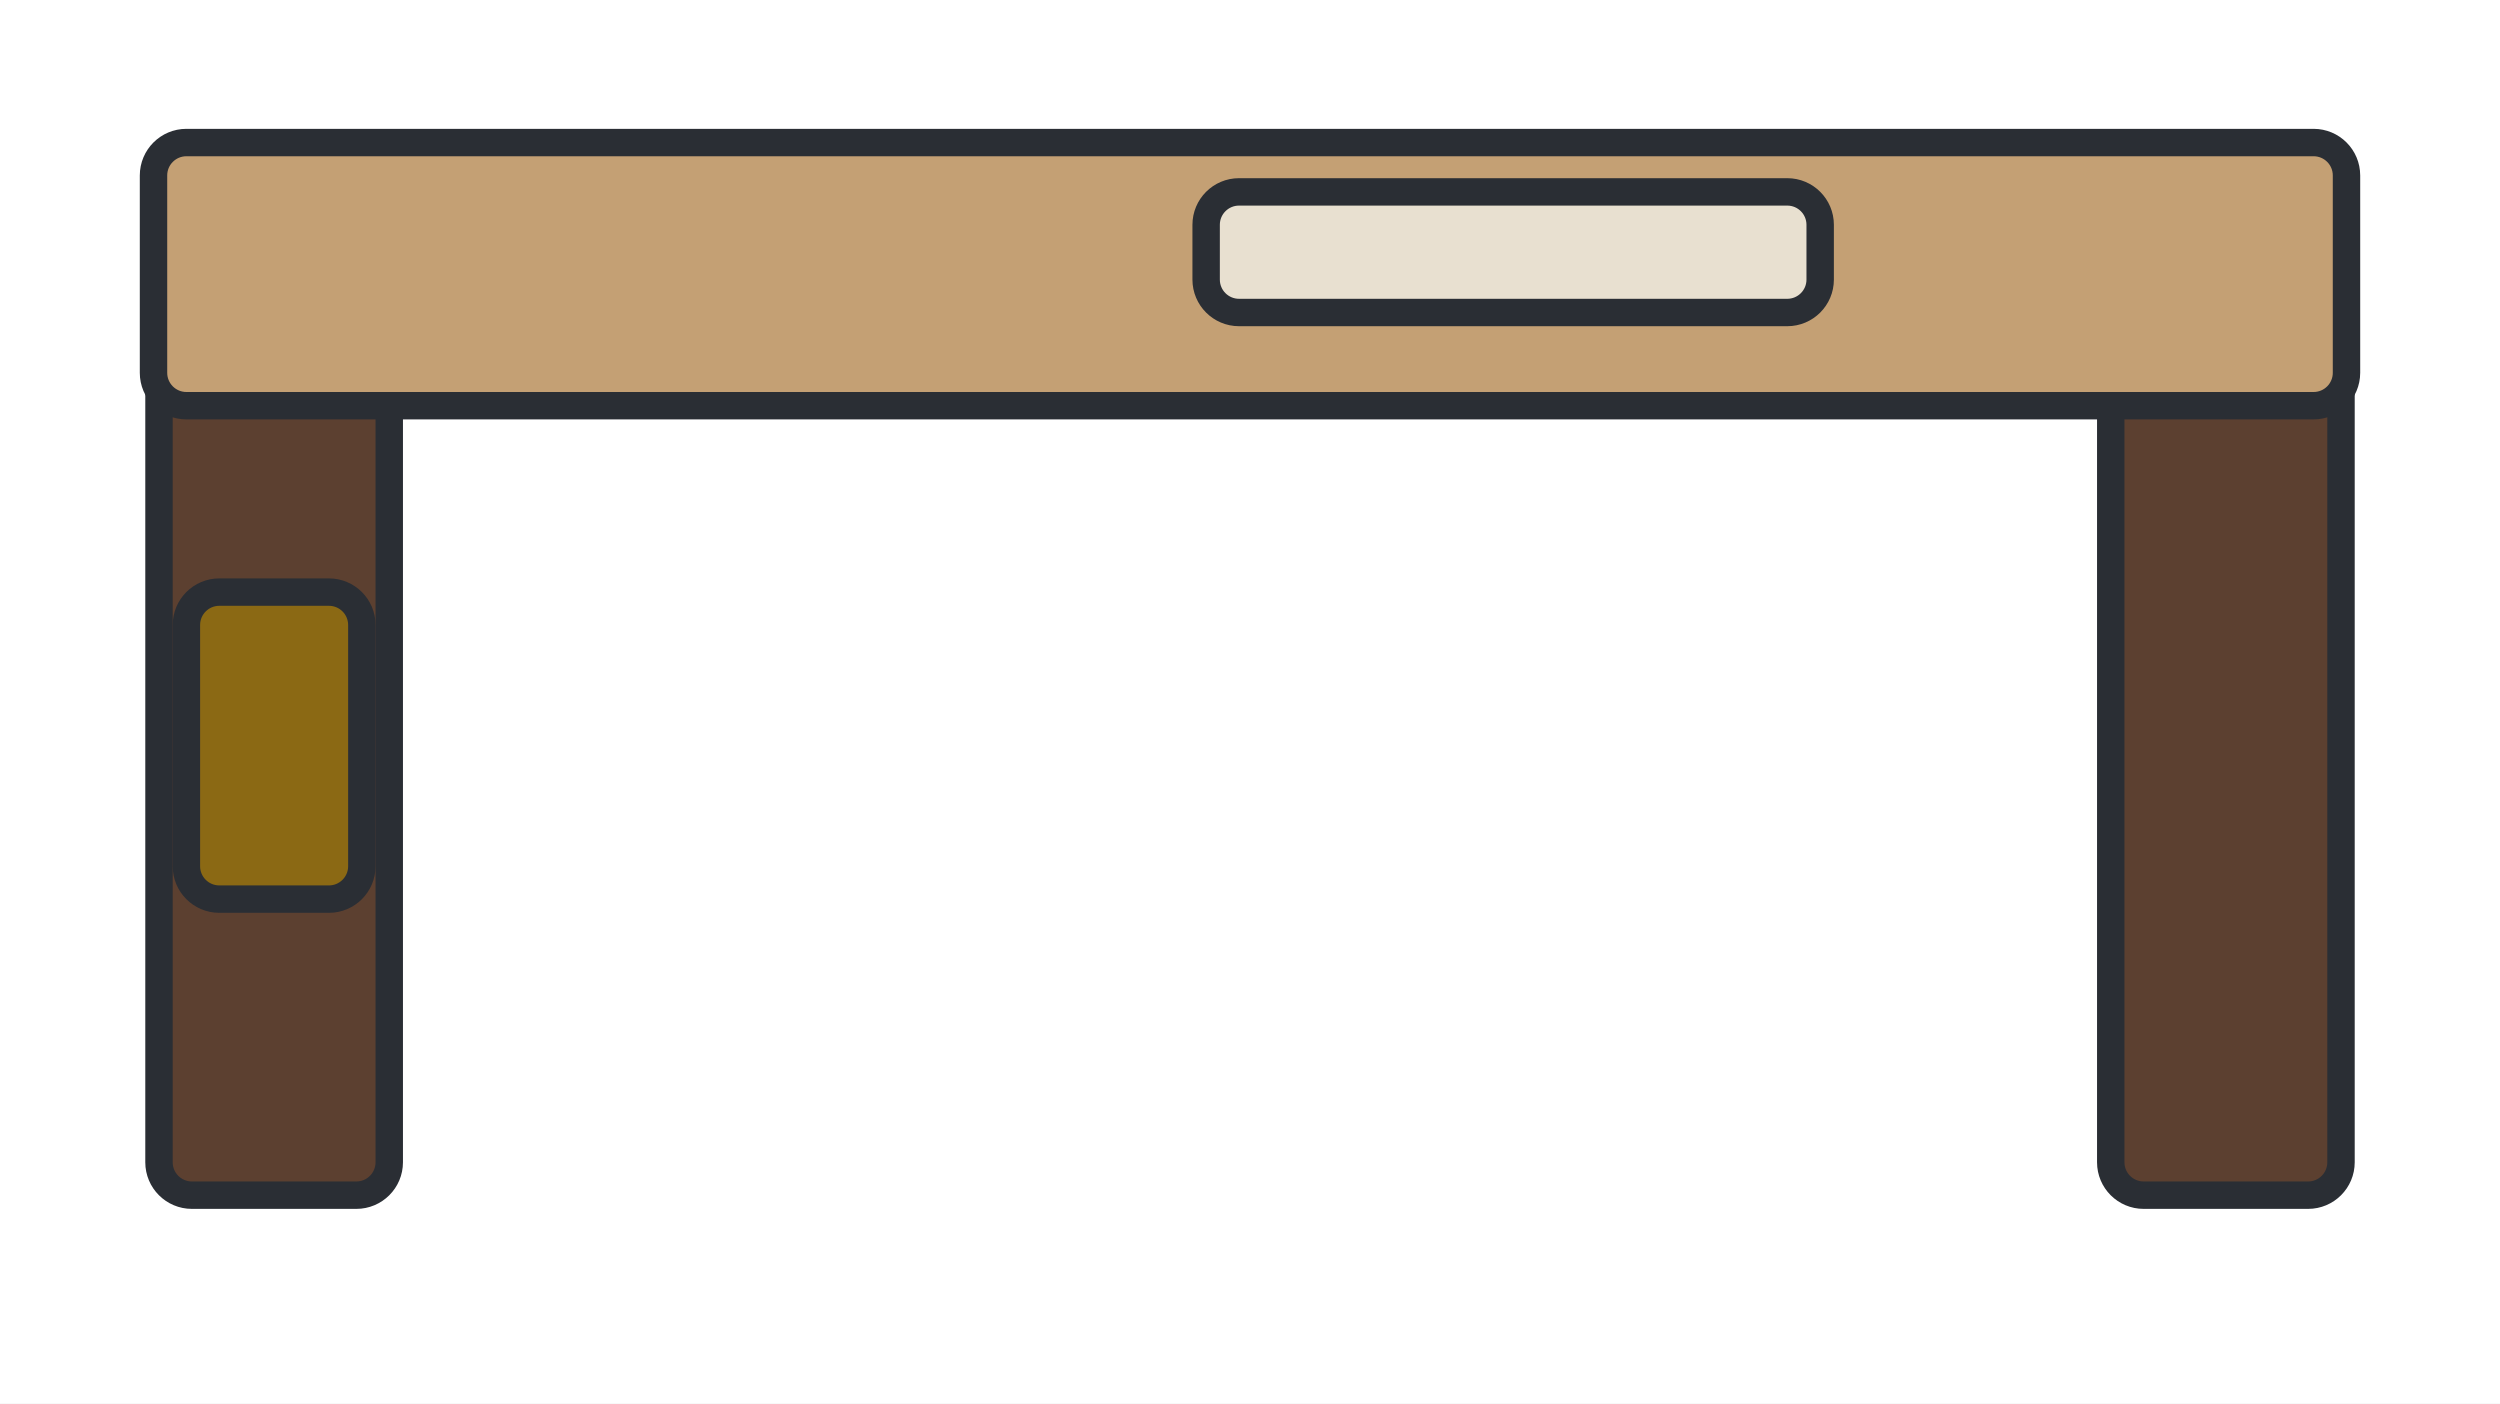
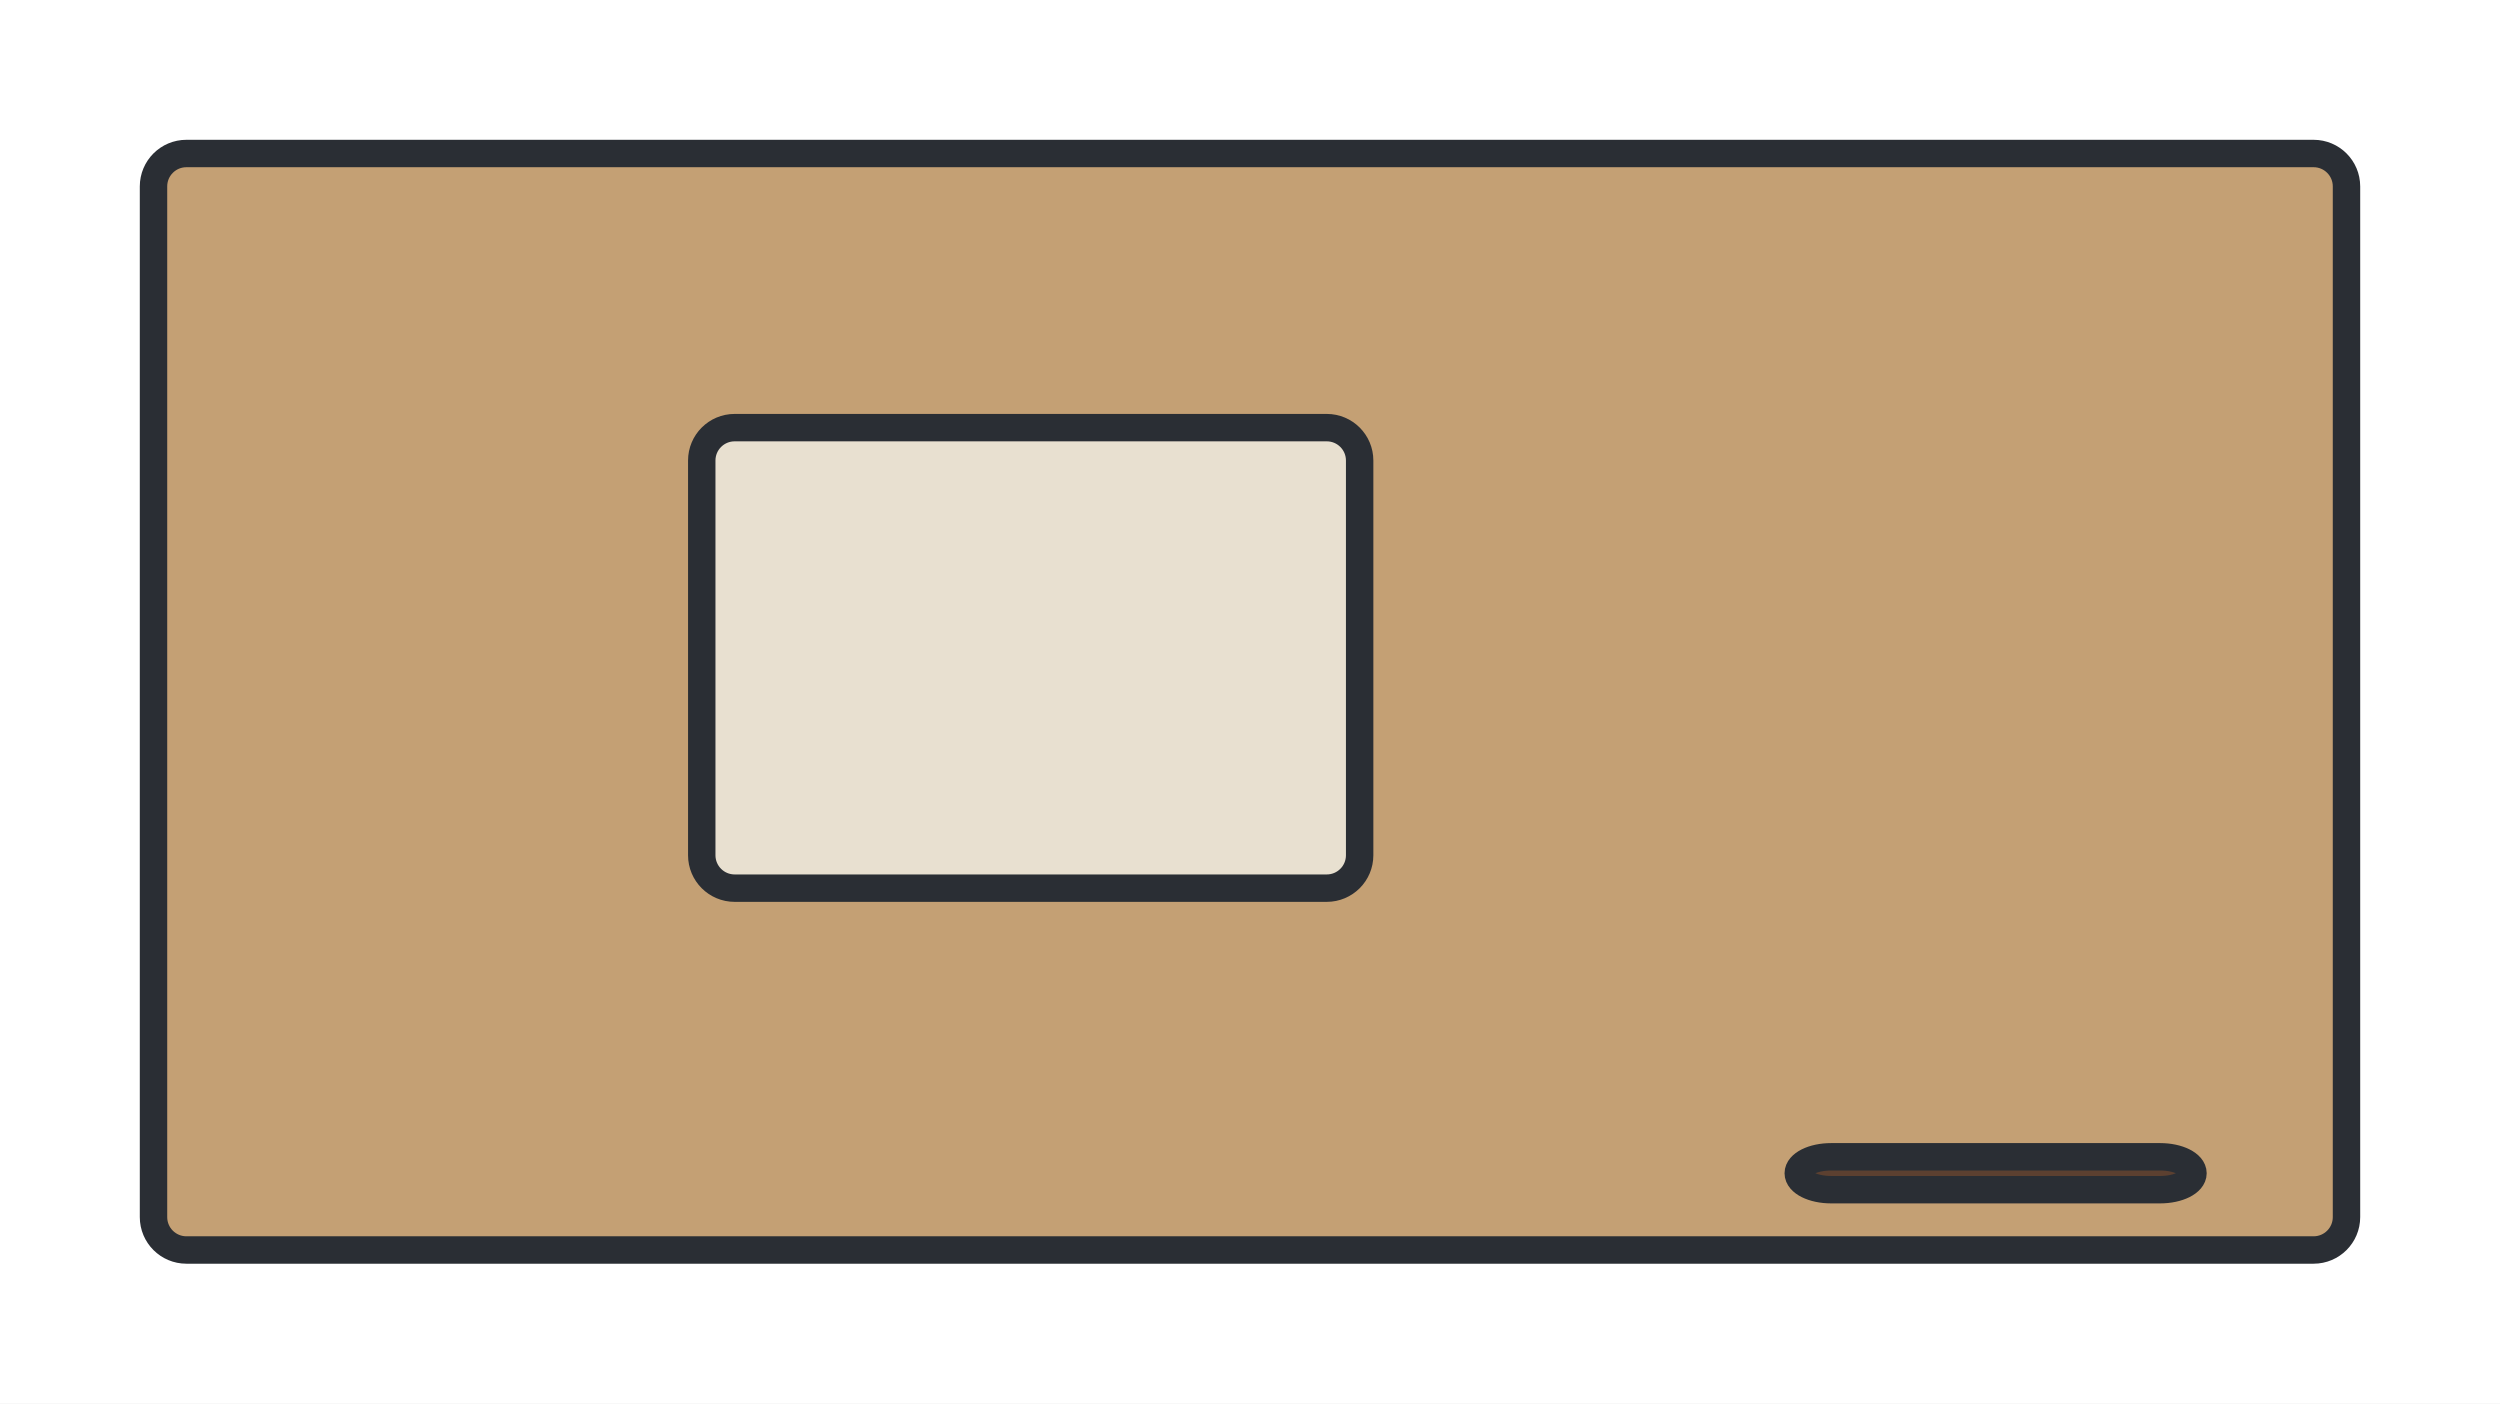
<svg xmlns="http://www.w3.org/2000/svg" viewBox="-2.28 -1.28 4.56 2.56" role="img" aria-label="Desk">
  <rect x="-2.28" y="-1.28" width="4.56" height="2.56" fill="#ffffff" />
-   <rect x="-1.99" y="-0.74" width="0.42" height="1.64" rx="0.06" fill="#5C4030" stroke="#2a2e34" stroke-width="0.05" data-tex="wood" />
-   <rect x="1.57" y="-0.74" width="0.42" height="1.64" rx="0.06" fill="#5C4030" stroke="#2a2e34" stroke-width="0.05" data-tex="wood" />
-   <rect x="-2" y="-1.02" width="4" height="0.48" rx="0.06" fill="#C4A074" stroke="#2a2e34" stroke-width="0.05" data-tex="wood" />
-   <rect x="-1.94" y="-0.2" width="0.32" height="0.56" rx="0.06" fill="#8B6914" stroke="#2a2e34" stroke-width="0.05" data-tex="wood" />
-   <rect x="-0.08" y="-0.93" width="1.12" height="0.22" rx="0.06" fill="#E8E0D0" stroke="#2a2e34" stroke-width="0.05" />
+   <rect x="-1.97" y="-0.9" width="0.18" height="1.8" rx="0.06" fill="#5C4030" stroke="#2a2e34" stroke-width="0.05" data-tex="wood" />
+   <rect x="0.76" y="-0.9" width="1.2" height="1.8" rx="0.06" fill="#5C4030" stroke="#2a2e34" stroke-width="0.05" data-tex="wood" />
+   <rect x="-1.8" y="-0.95" width="3.6" height="0.1" rx="0.06" fill="#5C4030" stroke="#2a2e34" stroke-width="0.05" data-tex="wood" />
+   <rect x="-2" y="-1" width="4" height="2" rx="0.06" fill="#C4A074" stroke="#2a2e34" stroke-width="0.05" data-tex="wood" />
+   <rect x="1" y="0.83" width="0.72" height="0.06" rx="0.06" fill="#5C4030" stroke="#2a2e34" stroke-width="0.05" data-tex="wood" />
+   <rect x="-1" y="-0.5" width="1.2" height="0.84" rx="0.06" fill="#E8E0D0" stroke="#2a2e34" stroke-width="0.05" />
</svg>
